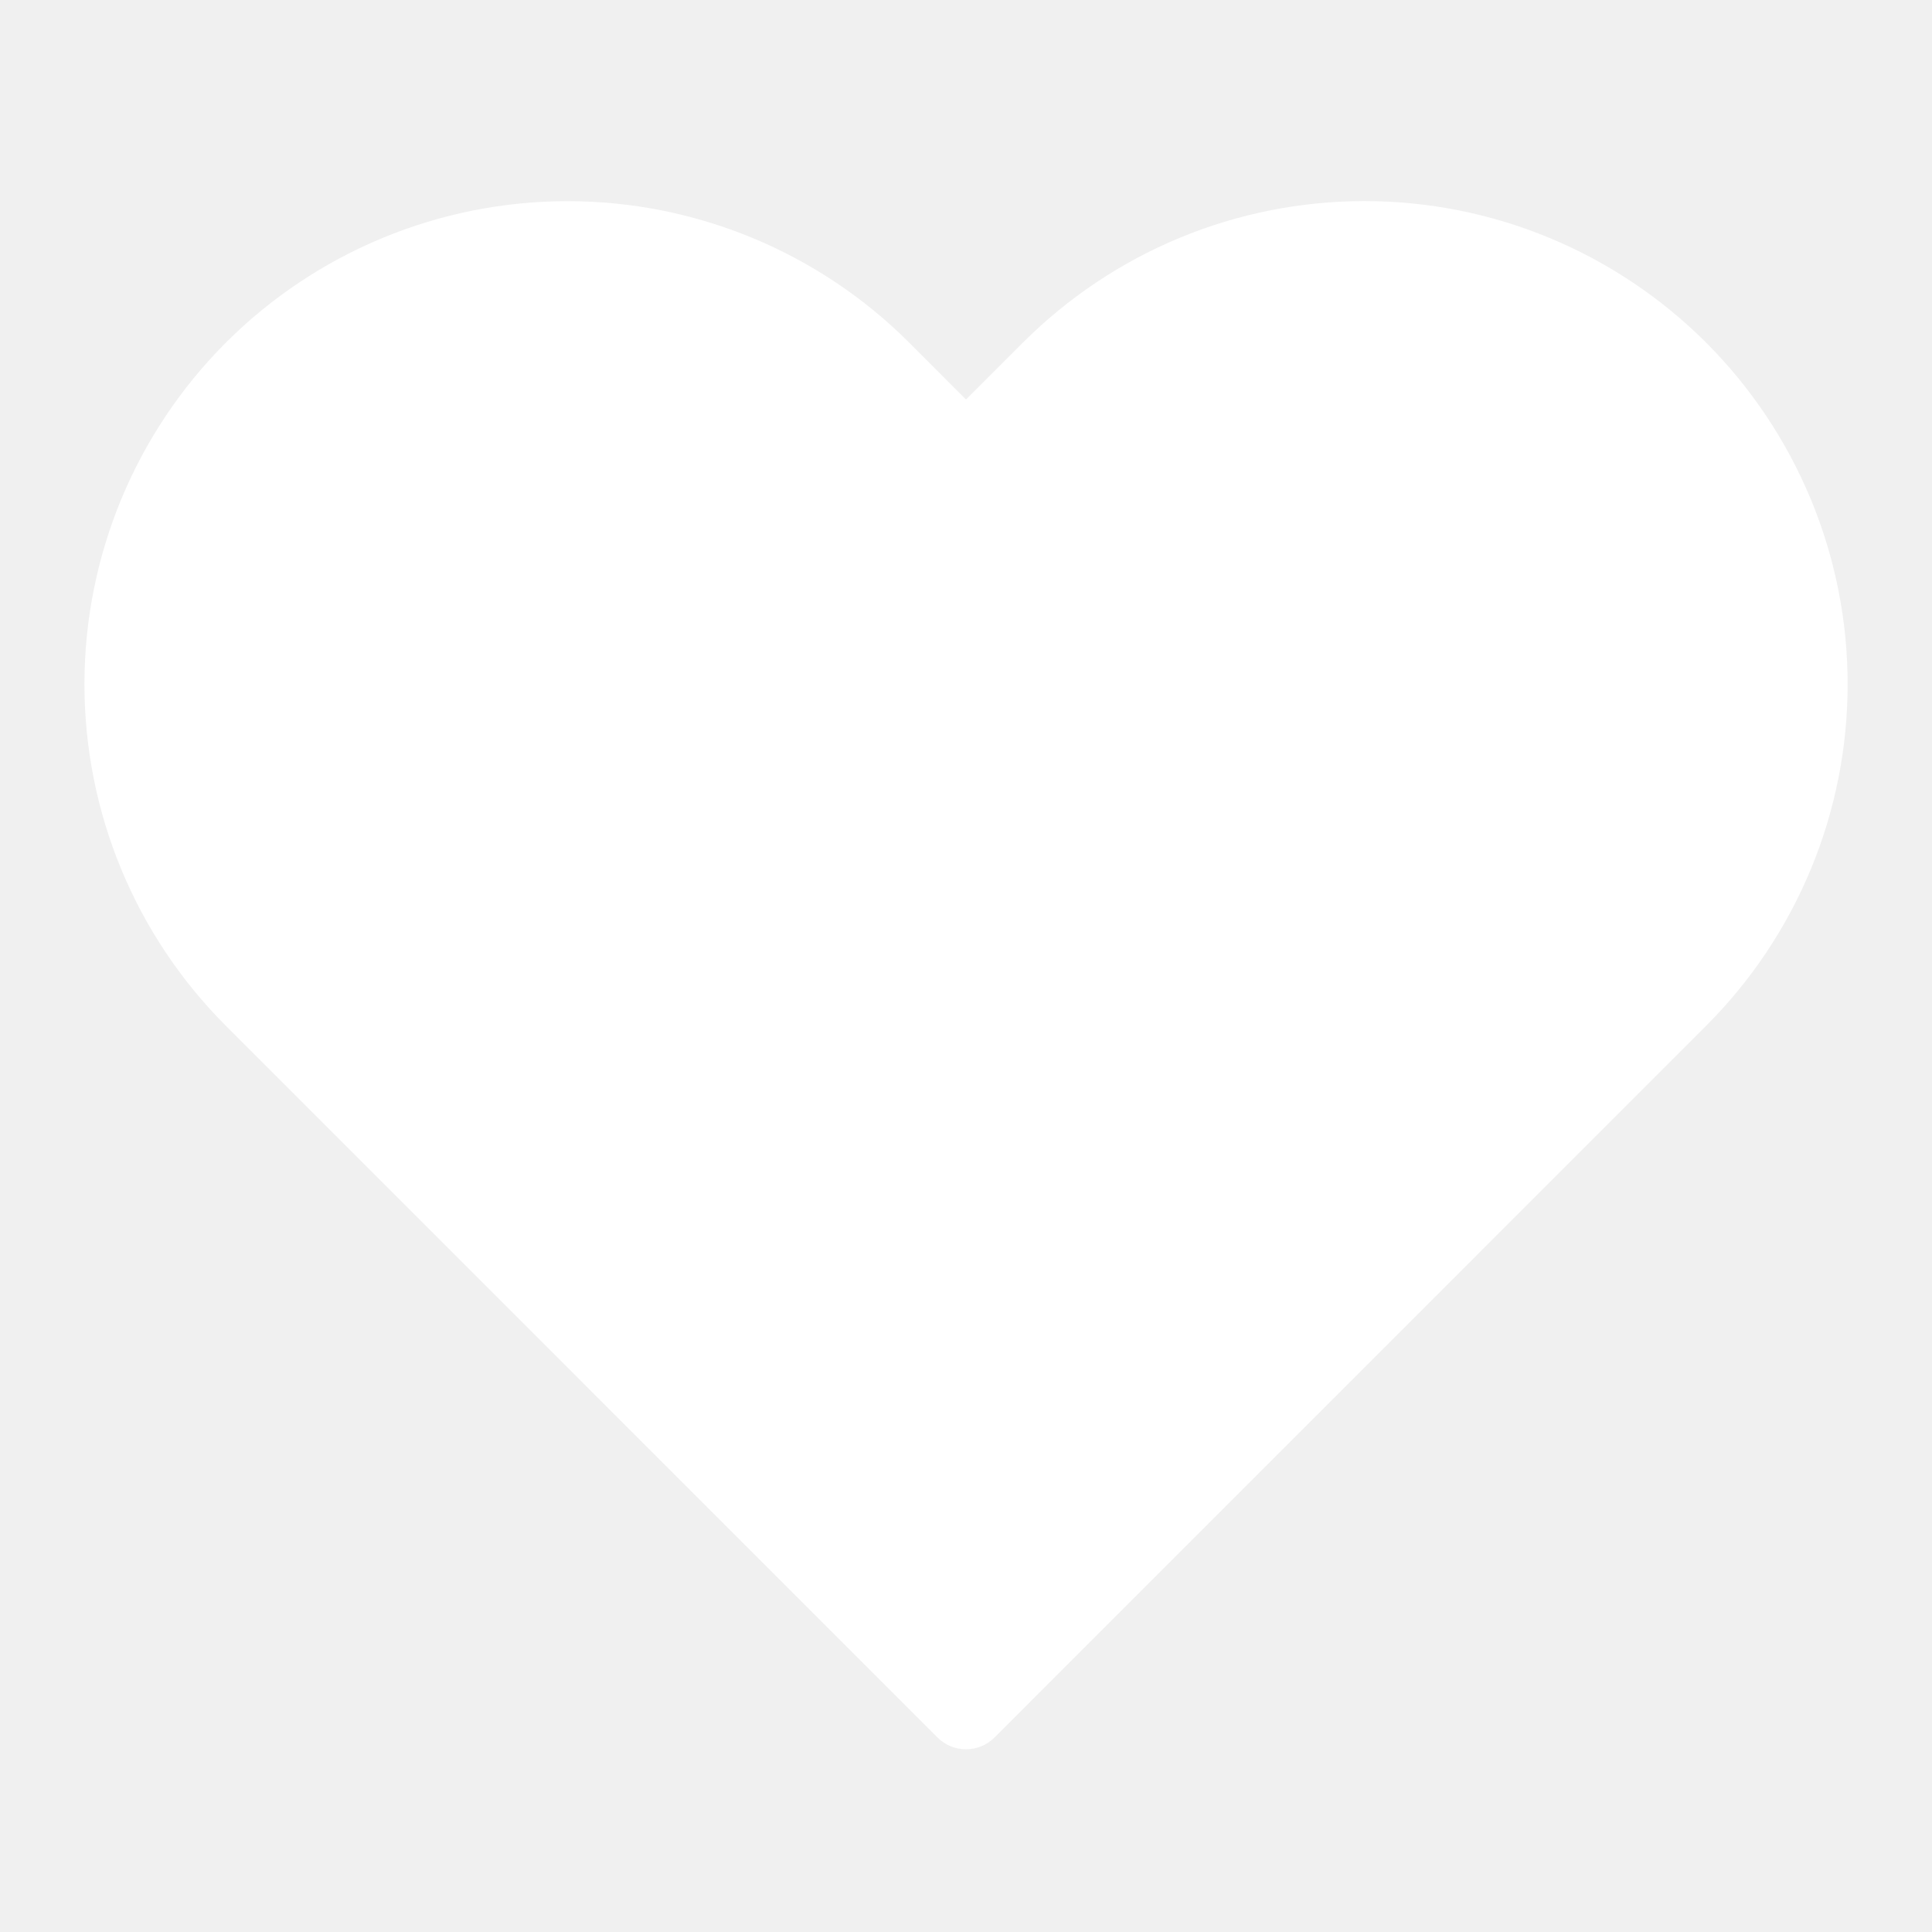
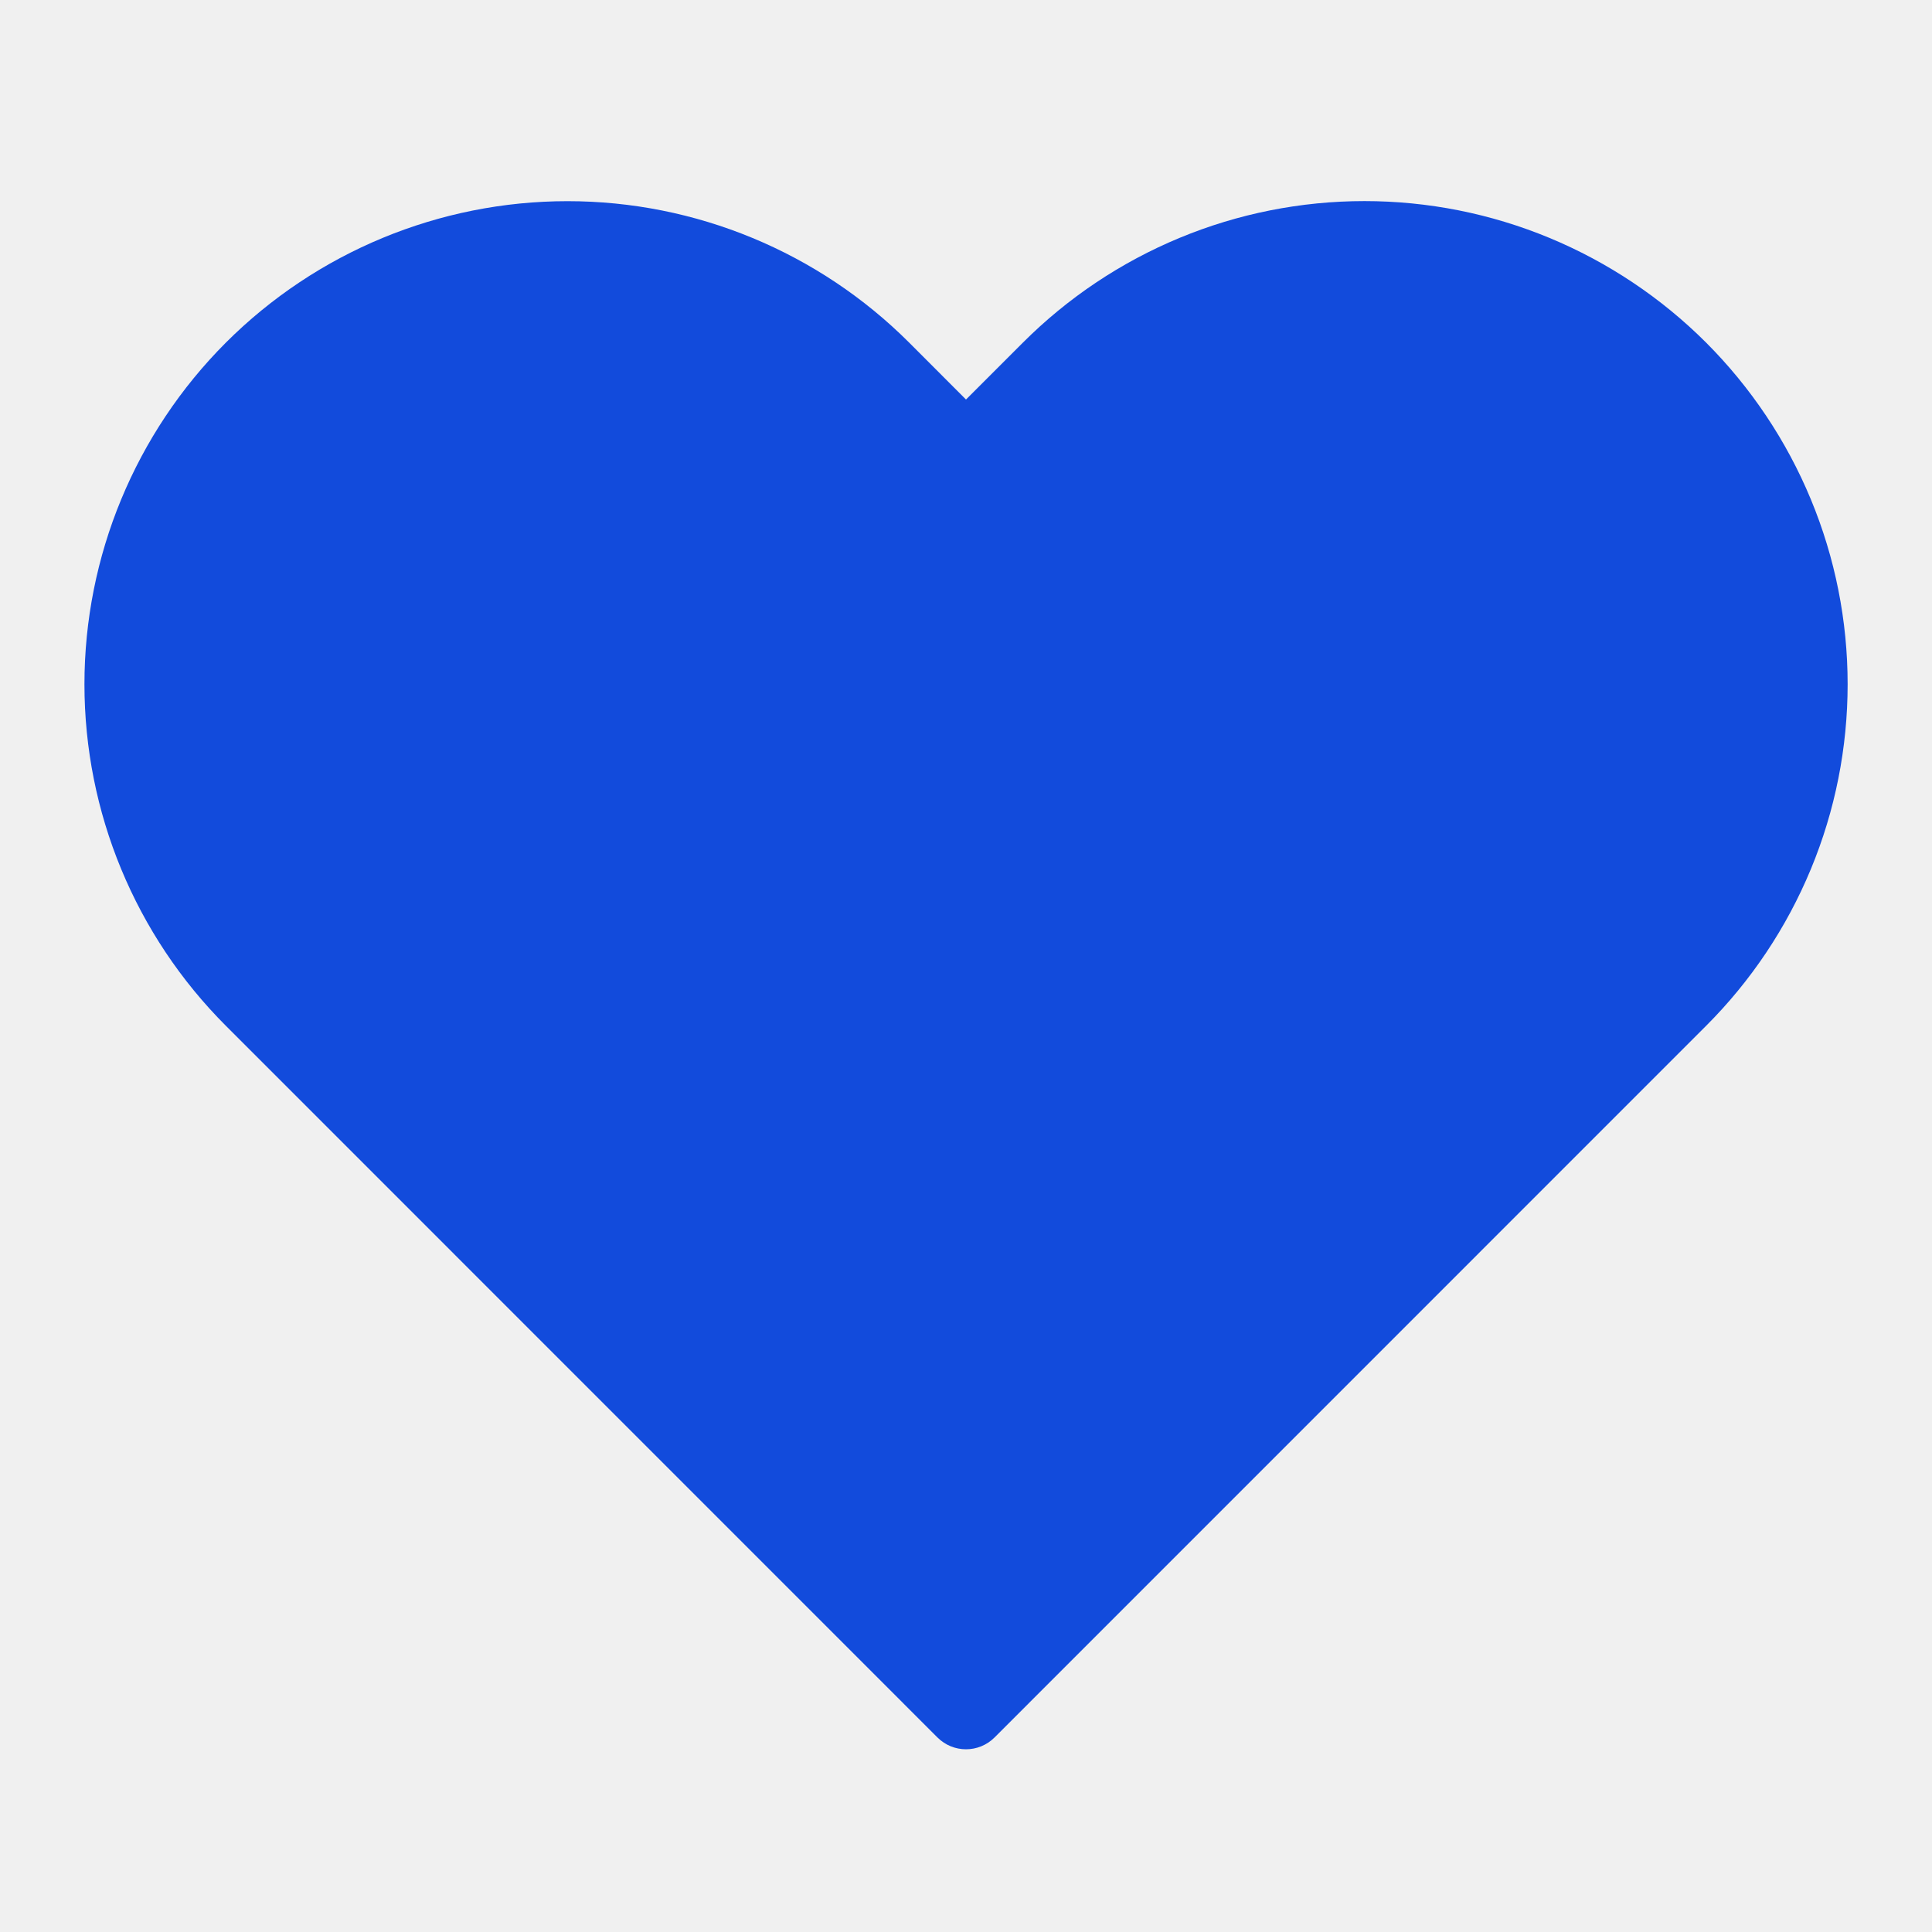
<svg xmlns="http://www.w3.org/2000/svg" width="24" height="24" viewBox="0 0 24 24" fill="none">
-   <path fill-rule="evenodd" clip-rule="evenodd" d="M16.95 2.498C16.162 2.498 15.381 2.653 14.653 2.955C13.925 3.257 13.264 3.699 12.706 4.257L12 4.963L11.294 4.256C10.168 3.131 8.642 2.499 7.05 2.499C5.458 2.499 3.932 3.131 2.806 4.256C1.681 5.382 1.049 6.908 1.049 8.5C1.049 10.092 1.681 11.618 2.806 12.743L11.646 21.584C11.842 21.779 12.158 21.779 12.354 21.584L21.194 12.743C21.751 12.186 22.193 11.525 22.495 10.797C22.797 10.069 22.952 9.288 22.952 8.5C22.952 7.712 22.797 6.931 22.495 6.203C22.193 5.475 21.751 4.814 21.194 4.256C20.636 3.699 19.975 3.257 19.247 2.955C18.519 2.653 17.738 2.498 16.95 2.498Z" fill="white" />
+   <path fill-rule="evenodd" clip-rule="evenodd" d="M16.95 2.498C16.162 2.498 15.381 2.653 14.653 2.955C13.925 3.257 13.264 3.699 12.706 4.257L12 4.963L11.294 4.256C10.168 3.131 8.642 2.499 7.05 2.499C5.458 2.499 3.932 3.131 2.806 4.256C1.681 5.382 1.049 6.908 1.049 8.5C1.049 10.092 1.681 11.618 2.806 12.743L11.646 21.584C11.842 21.779 12.158 21.779 12.354 21.584L21.194 12.743C21.751 12.186 22.193 11.525 22.495 10.797C22.797 10.069 22.952 9.288 22.952 8.5C22.952 7.712 22.797 6.931 22.495 6.203C22.193 5.475 21.751 4.814 21.194 4.256C20.636 3.699 19.975 3.257 19.247 2.955C18.519 2.653 17.738 2.498 16.95 2.498Z" fill="#124BDC" />
</svg>
